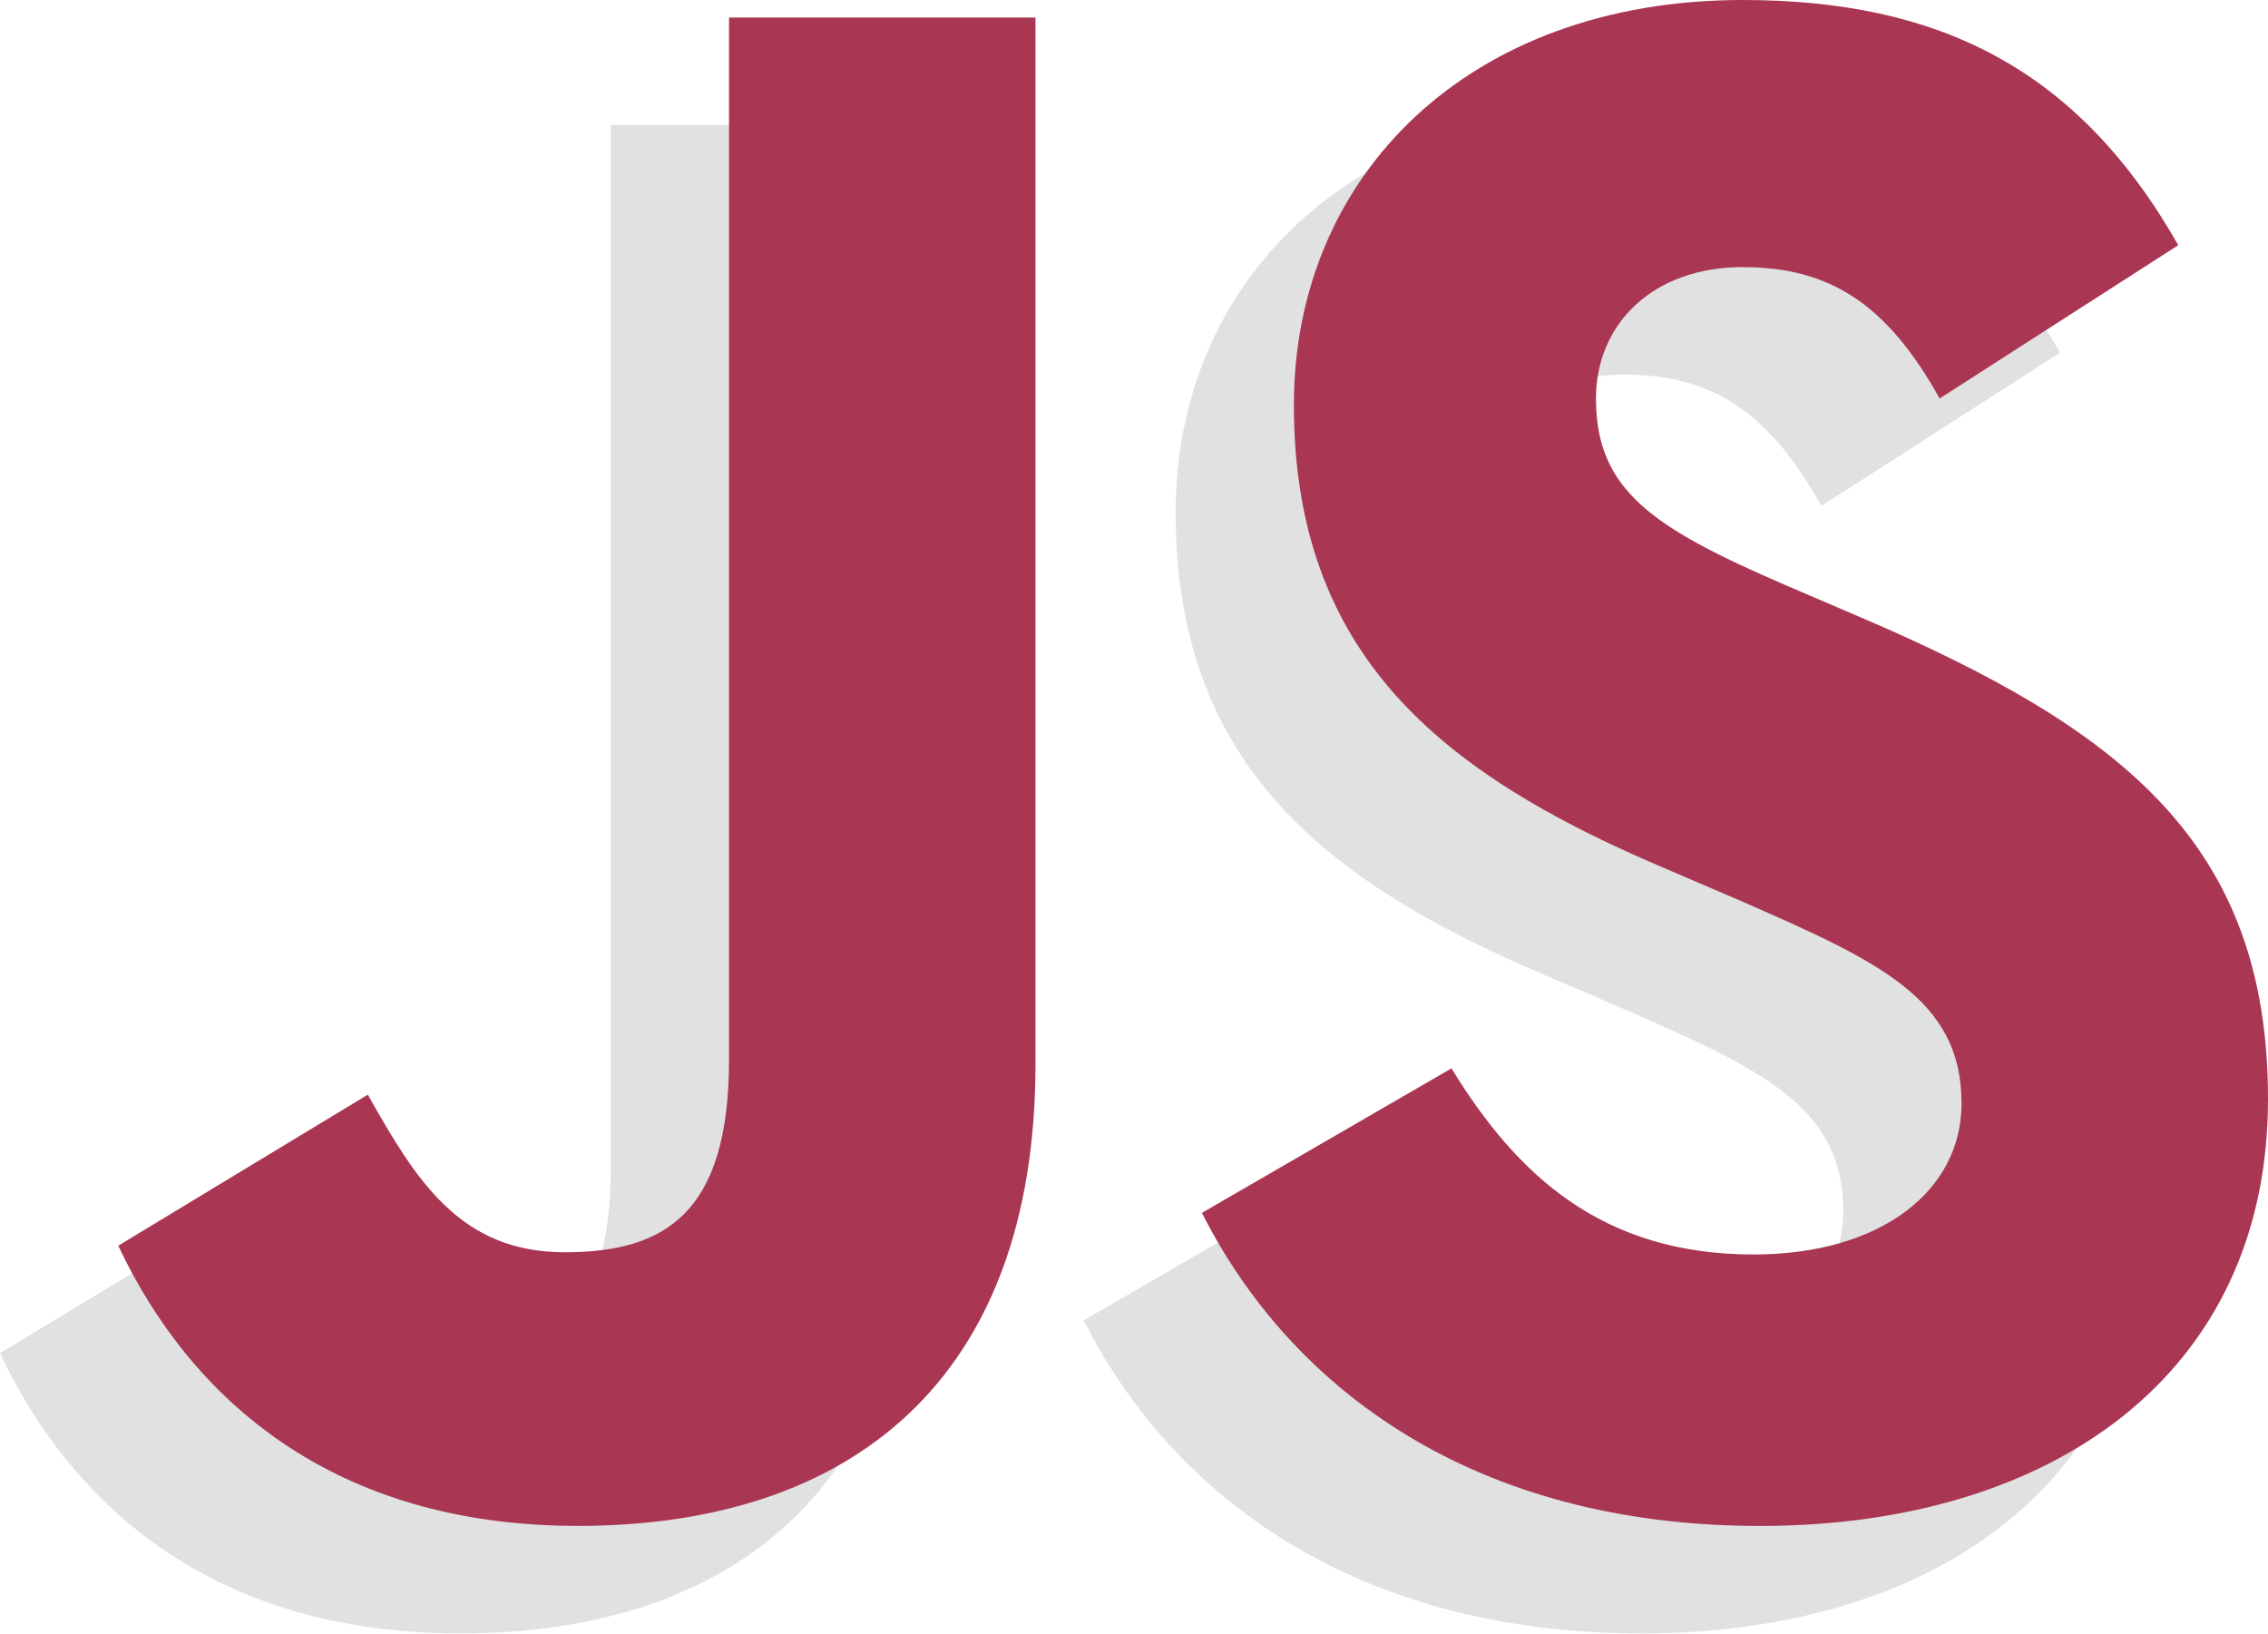
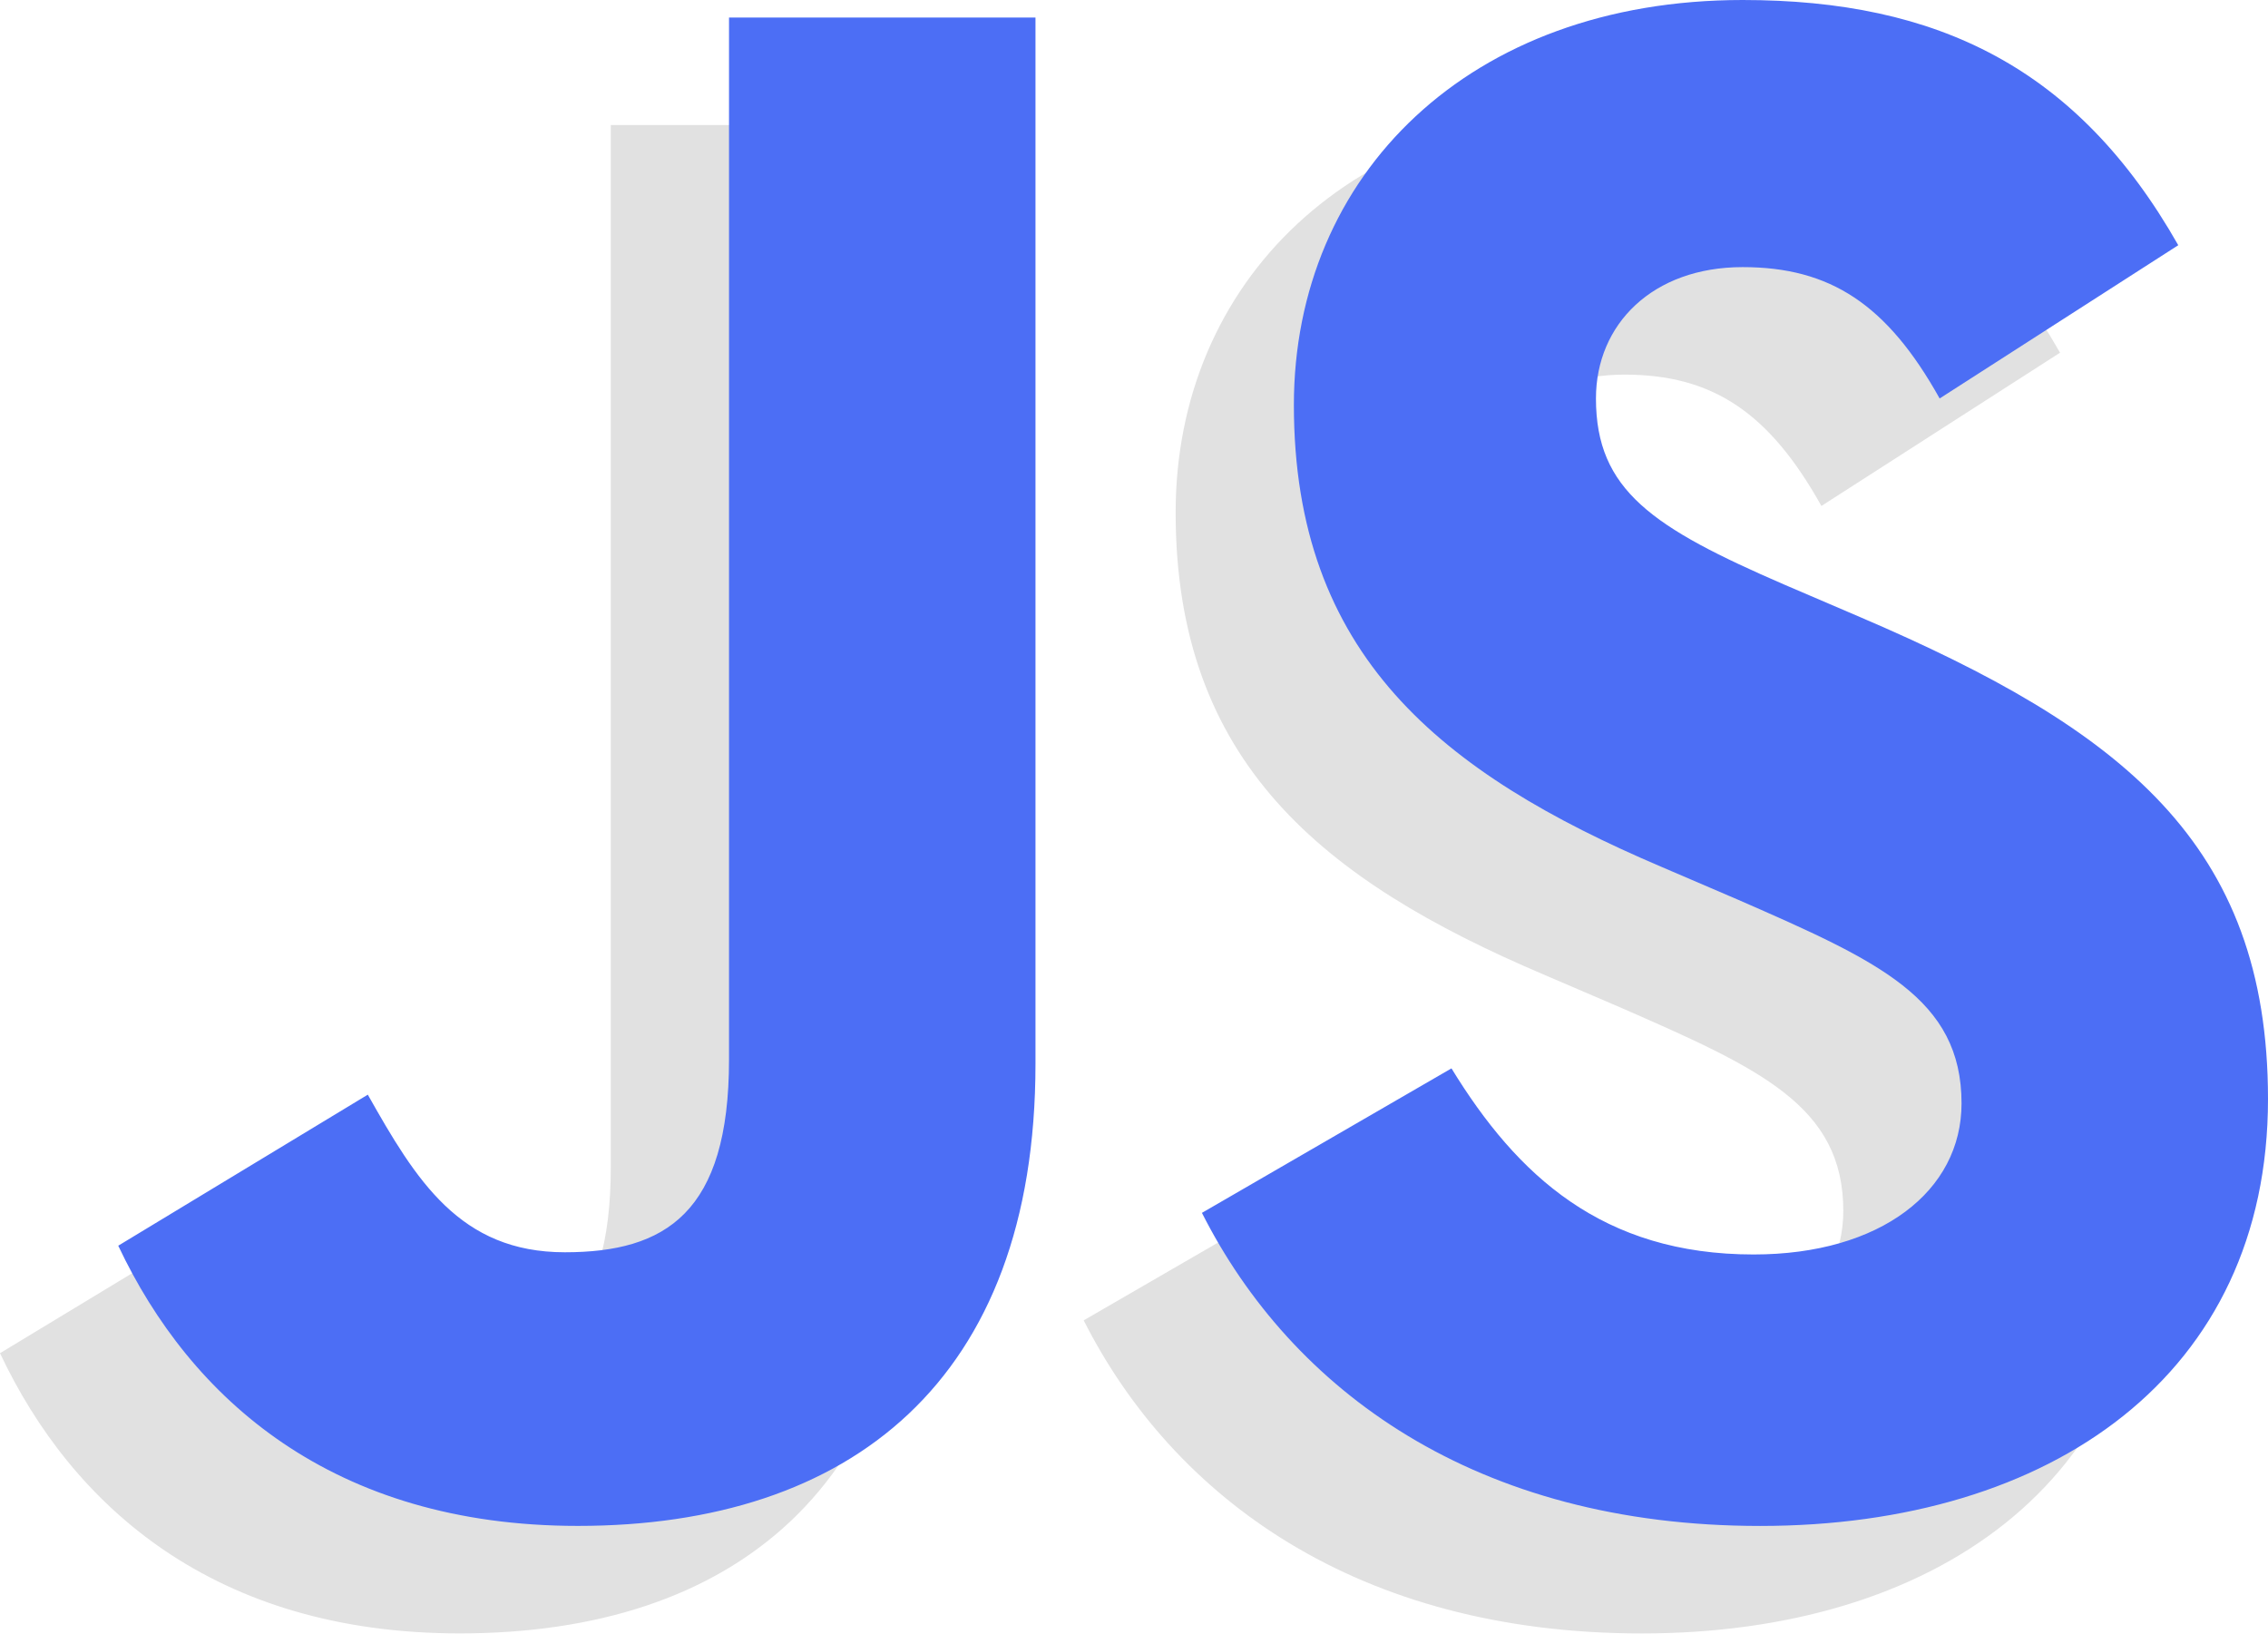
<svg xmlns="http://www.w3.org/2000/svg" width="633" height="456" viewBox="0 0 633 456" fill="none">
  <path d="M0.004 377.648L69.655 335.495C83.094 359.32 95.318 379.479 124.64 379.479C152.746 379.479 170.47 368.486 170.47 325.721V34.892H256.003V326.93C256.003 415.521 204.072 455.847 128.306 455.847C59.881 455.847 20.163 420.41 0 377.641L0.004 377.648ZM302.462 368.482L372.106 328.16C390.442 358.1 414.27 380.095 456.424 380.095C491.868 380.095 514.467 362.374 514.467 337.934C514.467 308.609 491.249 298.22 452.147 281.118L430.768 271.945C369.056 245.681 328.122 212.686 328.122 143.035C328.122 78.88 376.999 30 453.373 30C507.75 30 546.853 48.943 574.955 98.432L508.355 141.204C493.689 114.933 477.81 104.547 453.37 104.547C428.318 104.547 412.432 120.433 412.432 141.204C412.432 166.863 428.318 177.256 464.975 193.142L486.357 202.304C559.066 233.468 600 265.236 600 336.714C600 413.704 539.515 455.858 458.255 455.858C378.83 455.858 327.507 417.978 302.459 368.486" fill="black" fill-opacity="0.12" />
-   <path d="M33.004 347.648L102.655 305.495C116.094 329.32 128.318 349.479 157.64 349.479C185.746 349.479 203.47 338.486 203.47 295.721V4.892H289.003V296.93C289.003 385.521 237.072 425.847 161.306 425.847C92.881 425.847 53.163 390.41 33 347.641L33.004 347.648ZM335.462 338.482L405.106 298.16C423.442 328.1 447.27 350.095 489.424 350.095C524.868 350.095 547.467 332.374 547.467 307.934C547.467 278.609 524.249 268.22 485.147 251.118L463.768 241.945C402.056 215.681 361.122 182.686 361.122 113.035C361.122 48.88 409.999 0 486.373 0C540.75 0 579.853 18.943 607.955 68.432L541.355 111.204C526.689 84.933 510.81 74.547 486.37 74.547C461.318 74.547 445.432 90.433 445.432 111.204C445.432 136.863 461.318 147.256 497.975 163.142L519.357 172.304C592.066 203.468 633 235.236 633 306.714C633 383.704 572.515 425.858 491.255 425.858C411.83 425.858 360.507 387.978 335.459 338.486" fill="#A93653" />
+   <path d="M33.004 347.648L102.655 305.495C116.094 329.32 128.318 349.479 157.64 349.479C185.746 349.479 203.47 338.486 203.47 295.721V4.892H289.003V296.93C289.003 385.521 237.072 425.847 161.306 425.847C92.881 425.847 53.163 390.41 33 347.641L33.004 347.648ZM335.462 338.482L405.106 298.16C423.442 328.1 447.27 350.095 489.424 350.095C524.868 350.095 547.467 332.374 547.467 307.934C547.467 278.609 524.249 268.22 485.147 251.118L463.768 241.945C402.056 215.681 361.122 182.686 361.122 113.035C361.122 48.88 409.999 0 486.373 0C540.75 0 579.853 18.943 607.955 68.432L541.355 111.204C526.689 84.933 510.81 74.547 486.37 74.547C461.318 74.547 445.432 90.433 445.432 111.204C445.432 136.863 461.318 147.256 497.975 163.142L519.357 172.304C592.066 203.468 633 235.236 633 306.714C633 383.704 572.515 425.858 491.255 425.858C411.83 425.858 360.507 387.978 335.459 338.486" fill="#4C6EF5" />
</svg>
